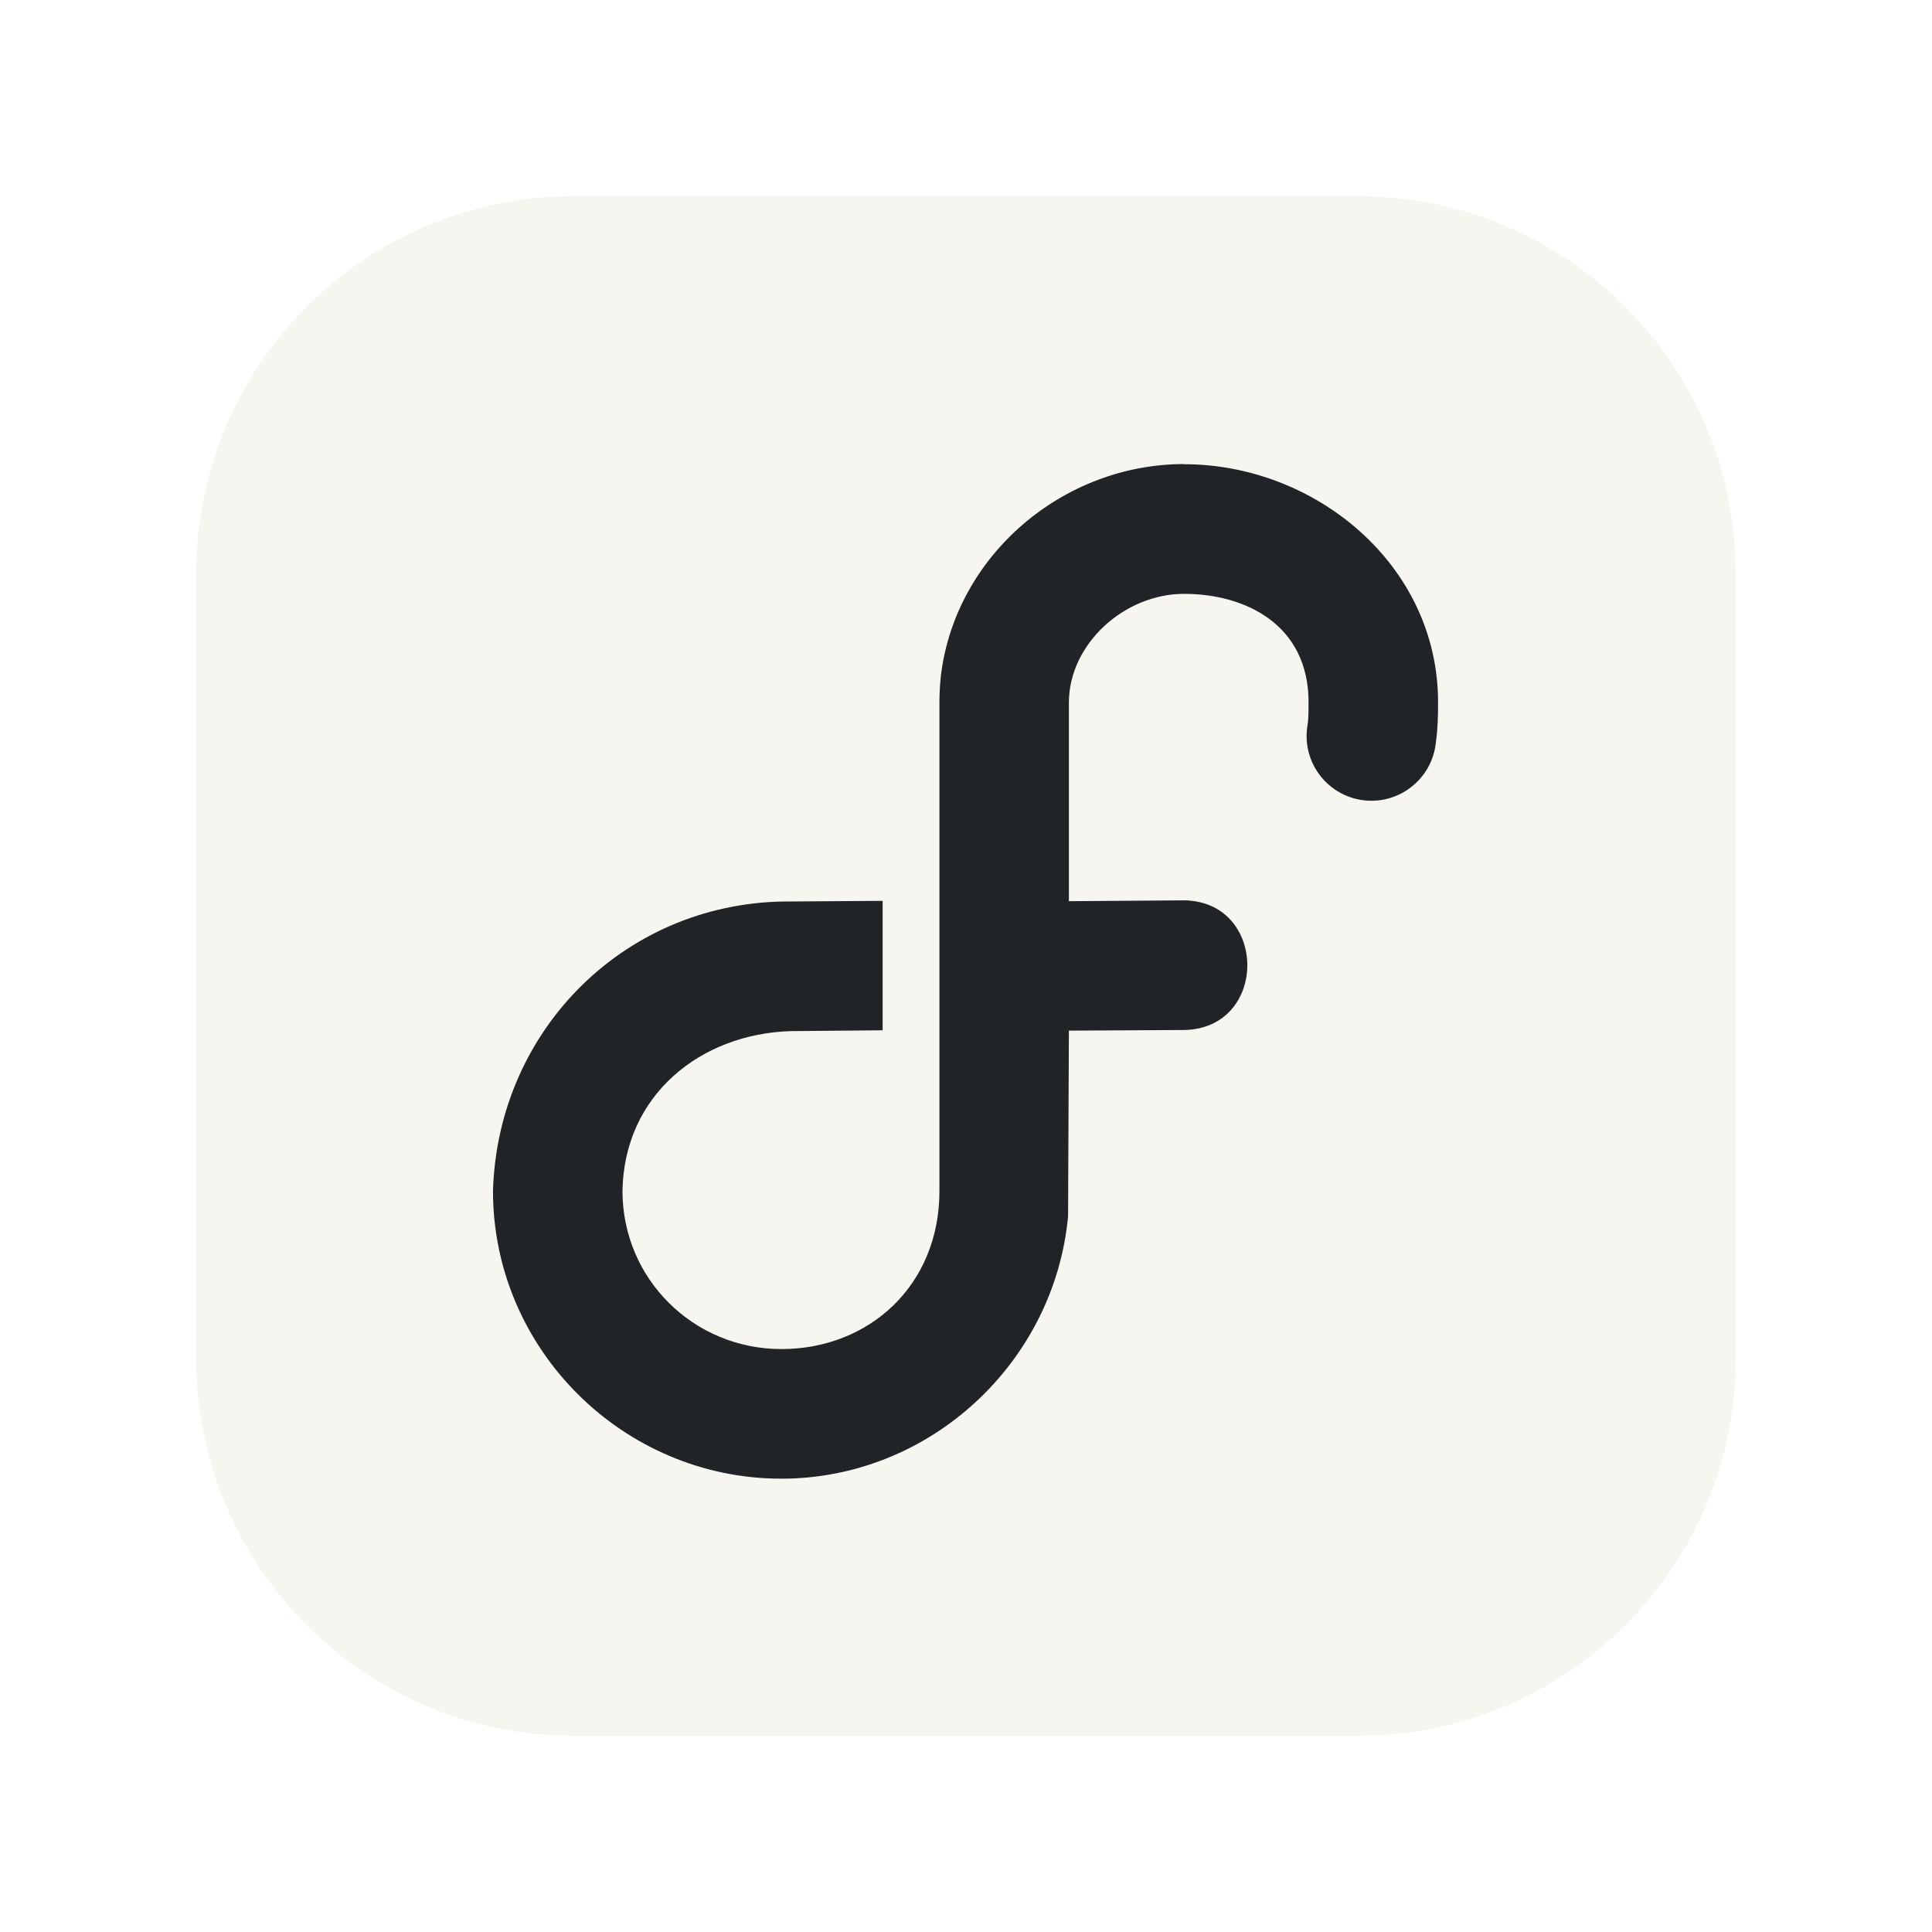
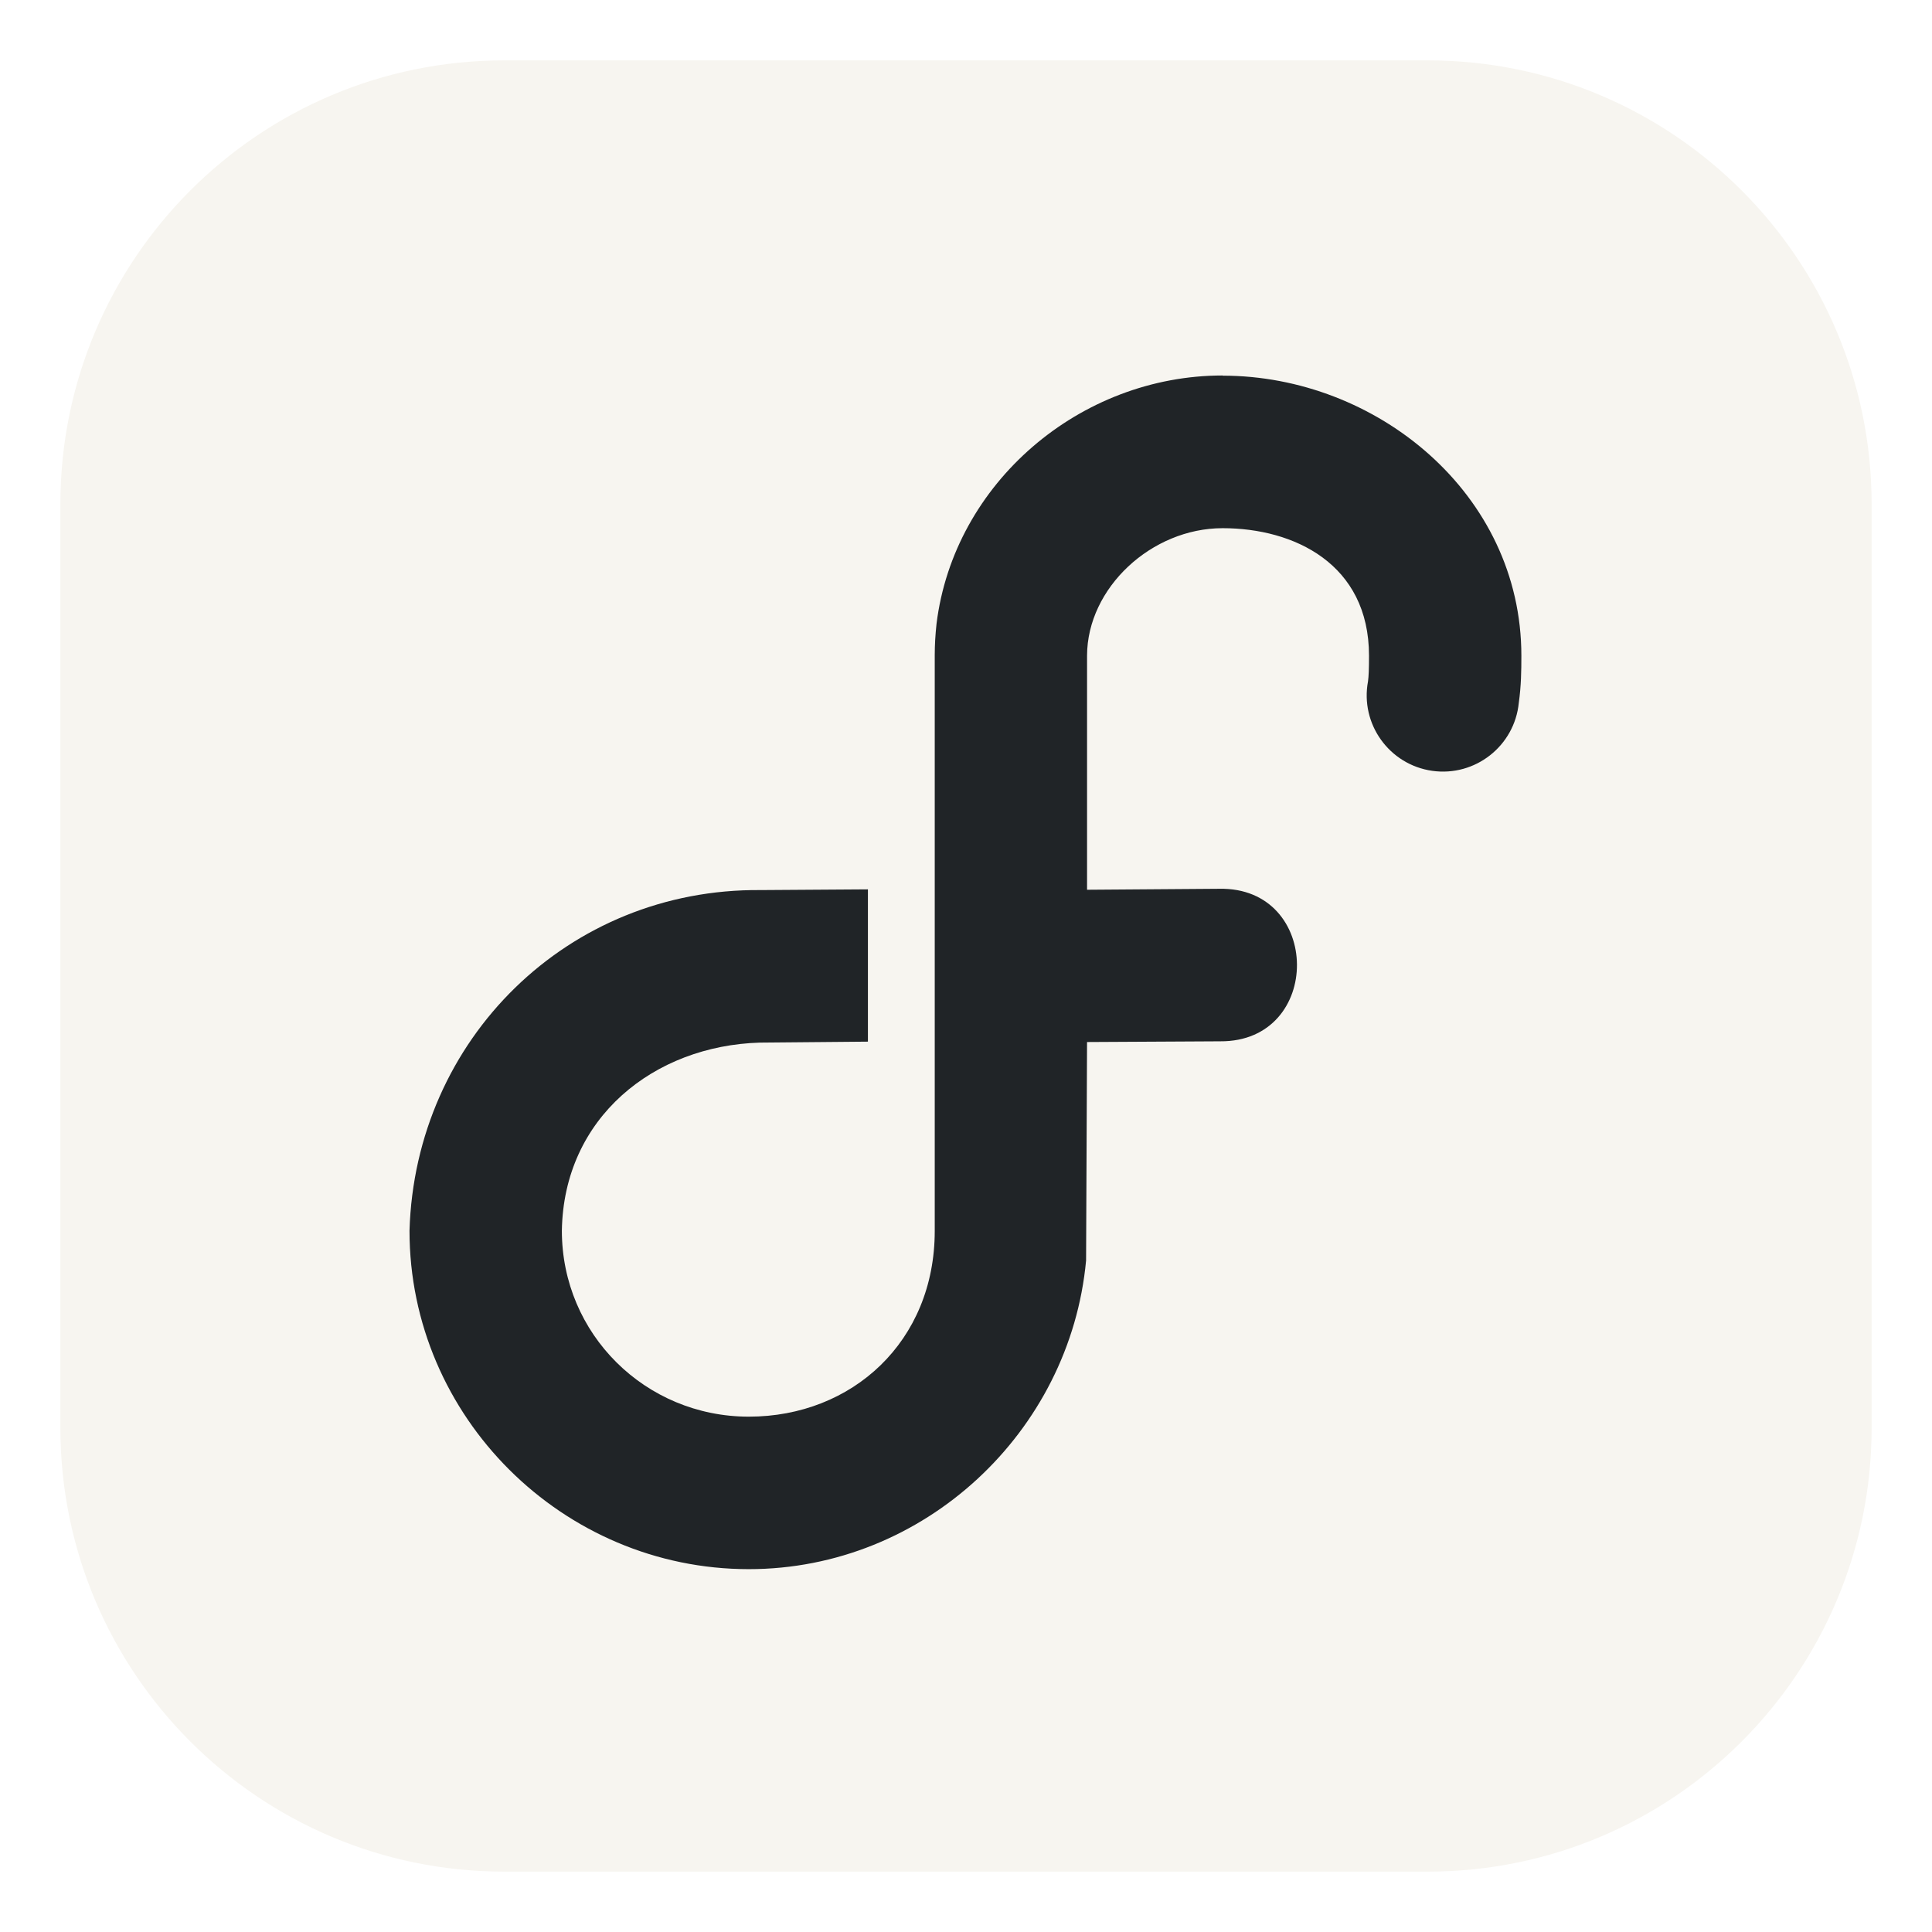
- <svg xmlns="http://www.w3.org/2000/svg" width="128" height="128" viewBox="0 0 128 128">
-   <rect x="13" y="13" width="102" height="102" rx="25" fill="#F7F5F0" />
-   <g transform="translate(64 64) scale(0.46) translate(-477 -453)">
-     <path d="M508.419 380.728 v 0.001 c 18.809,0 36.571,14.422 36.571,34.285 0,1.843 -0.023,3.674 -0.315,5.77 -0.52,5.283 -5.346,9.069 -10.602,8.323 -5.262,-0.754 -8.835,-5.736 -7.857,-10.958 0.083,-0.589 0.121,-1.528 0.121,-3.135 0,-11.26 -9.199,-15.613 -17.918,-15.613 -8.714,0 -16.569,7.308 -16.599,15.591 v 28.673 l 16.167,-0.118 c 12.621,-0.265 12.751,18.762 0.129,18.673 l -16.297,0.088 -0.118,26.748 c -1.95,20.994 -19.824,37.784 -41.296,37.784 -22.758,0 -41.533,-18.618 -41.533,-41.432 0.685,-23.47 19.439,-41.924 42.998,-41.703 l 13.123,-0.088 v 18.644 l -13.232,0.118 c -12.951,0.383 -24.024,9.165 -24.236,23.032 0,12.643 10.218,22.76 22.887,22.76 12.657,0 22.761,-9.207 22.761,-22.733 v -70.526 c 0.006,-1.307 0.068,-2.355 0.218,-3.798 2.127,-17.256 17.556,-30.406 35.025,-30.406 z" fill="#202427" />
+ <svg xmlns="http://www.w3.org/2000/svg" width="256" height="256" viewBox="0 0 256 256">
+   <g transform="translate(128 128) scale(2.352941) translate(-64 -64)">
+     <rect x="13" y="13" width="102" height="102" rx="25" fill="#F7F5F0" />
+     <g transform="translate(64 64) scale(0.46) translate(-477 -453)">
+       <path d="M508.419 380.728 v 0.001 c 18.809,0 36.571,14.422 36.571,34.285 0,1.843 -0.023,3.674 -0.315,5.77 -0.52,5.283 -5.346,9.069 -10.602,8.323 -5.262,-0.754 -8.835,-5.736 -7.857,-10.958 0.083,-0.589 0.121,-1.528 0.121,-3.135 0,-11.26 -9.199,-15.613 -17.918,-15.613 -8.714,0 -16.569,7.308 -16.599,15.591 v 28.673 l 16.167,-0.118 c 12.621,-0.265 12.751,18.762 0.129,18.673 l -16.297,0.088 -0.118,26.748 c -1.95,20.994 -19.824,37.784 -41.296,37.784 -22.758,0 -41.533,-18.618 -41.533,-41.432 0.685,-23.47 19.439,-41.924 42.998,-41.703 l 13.123,-0.088 v 18.644 l -13.232,0.118 c -12.951,0.383 -24.024,9.165 -24.236,23.032 0,12.643 10.218,22.76 22.887,22.76 12.657,0 22.761,-9.207 22.761,-22.733 v -70.526 c 0.006,-1.307 0.068,-2.355 0.218,-3.798 2.127,-17.256 17.556,-30.406 35.025,-30.406 z" fill="#202427" />
+     </g>
  </g>
</svg>
